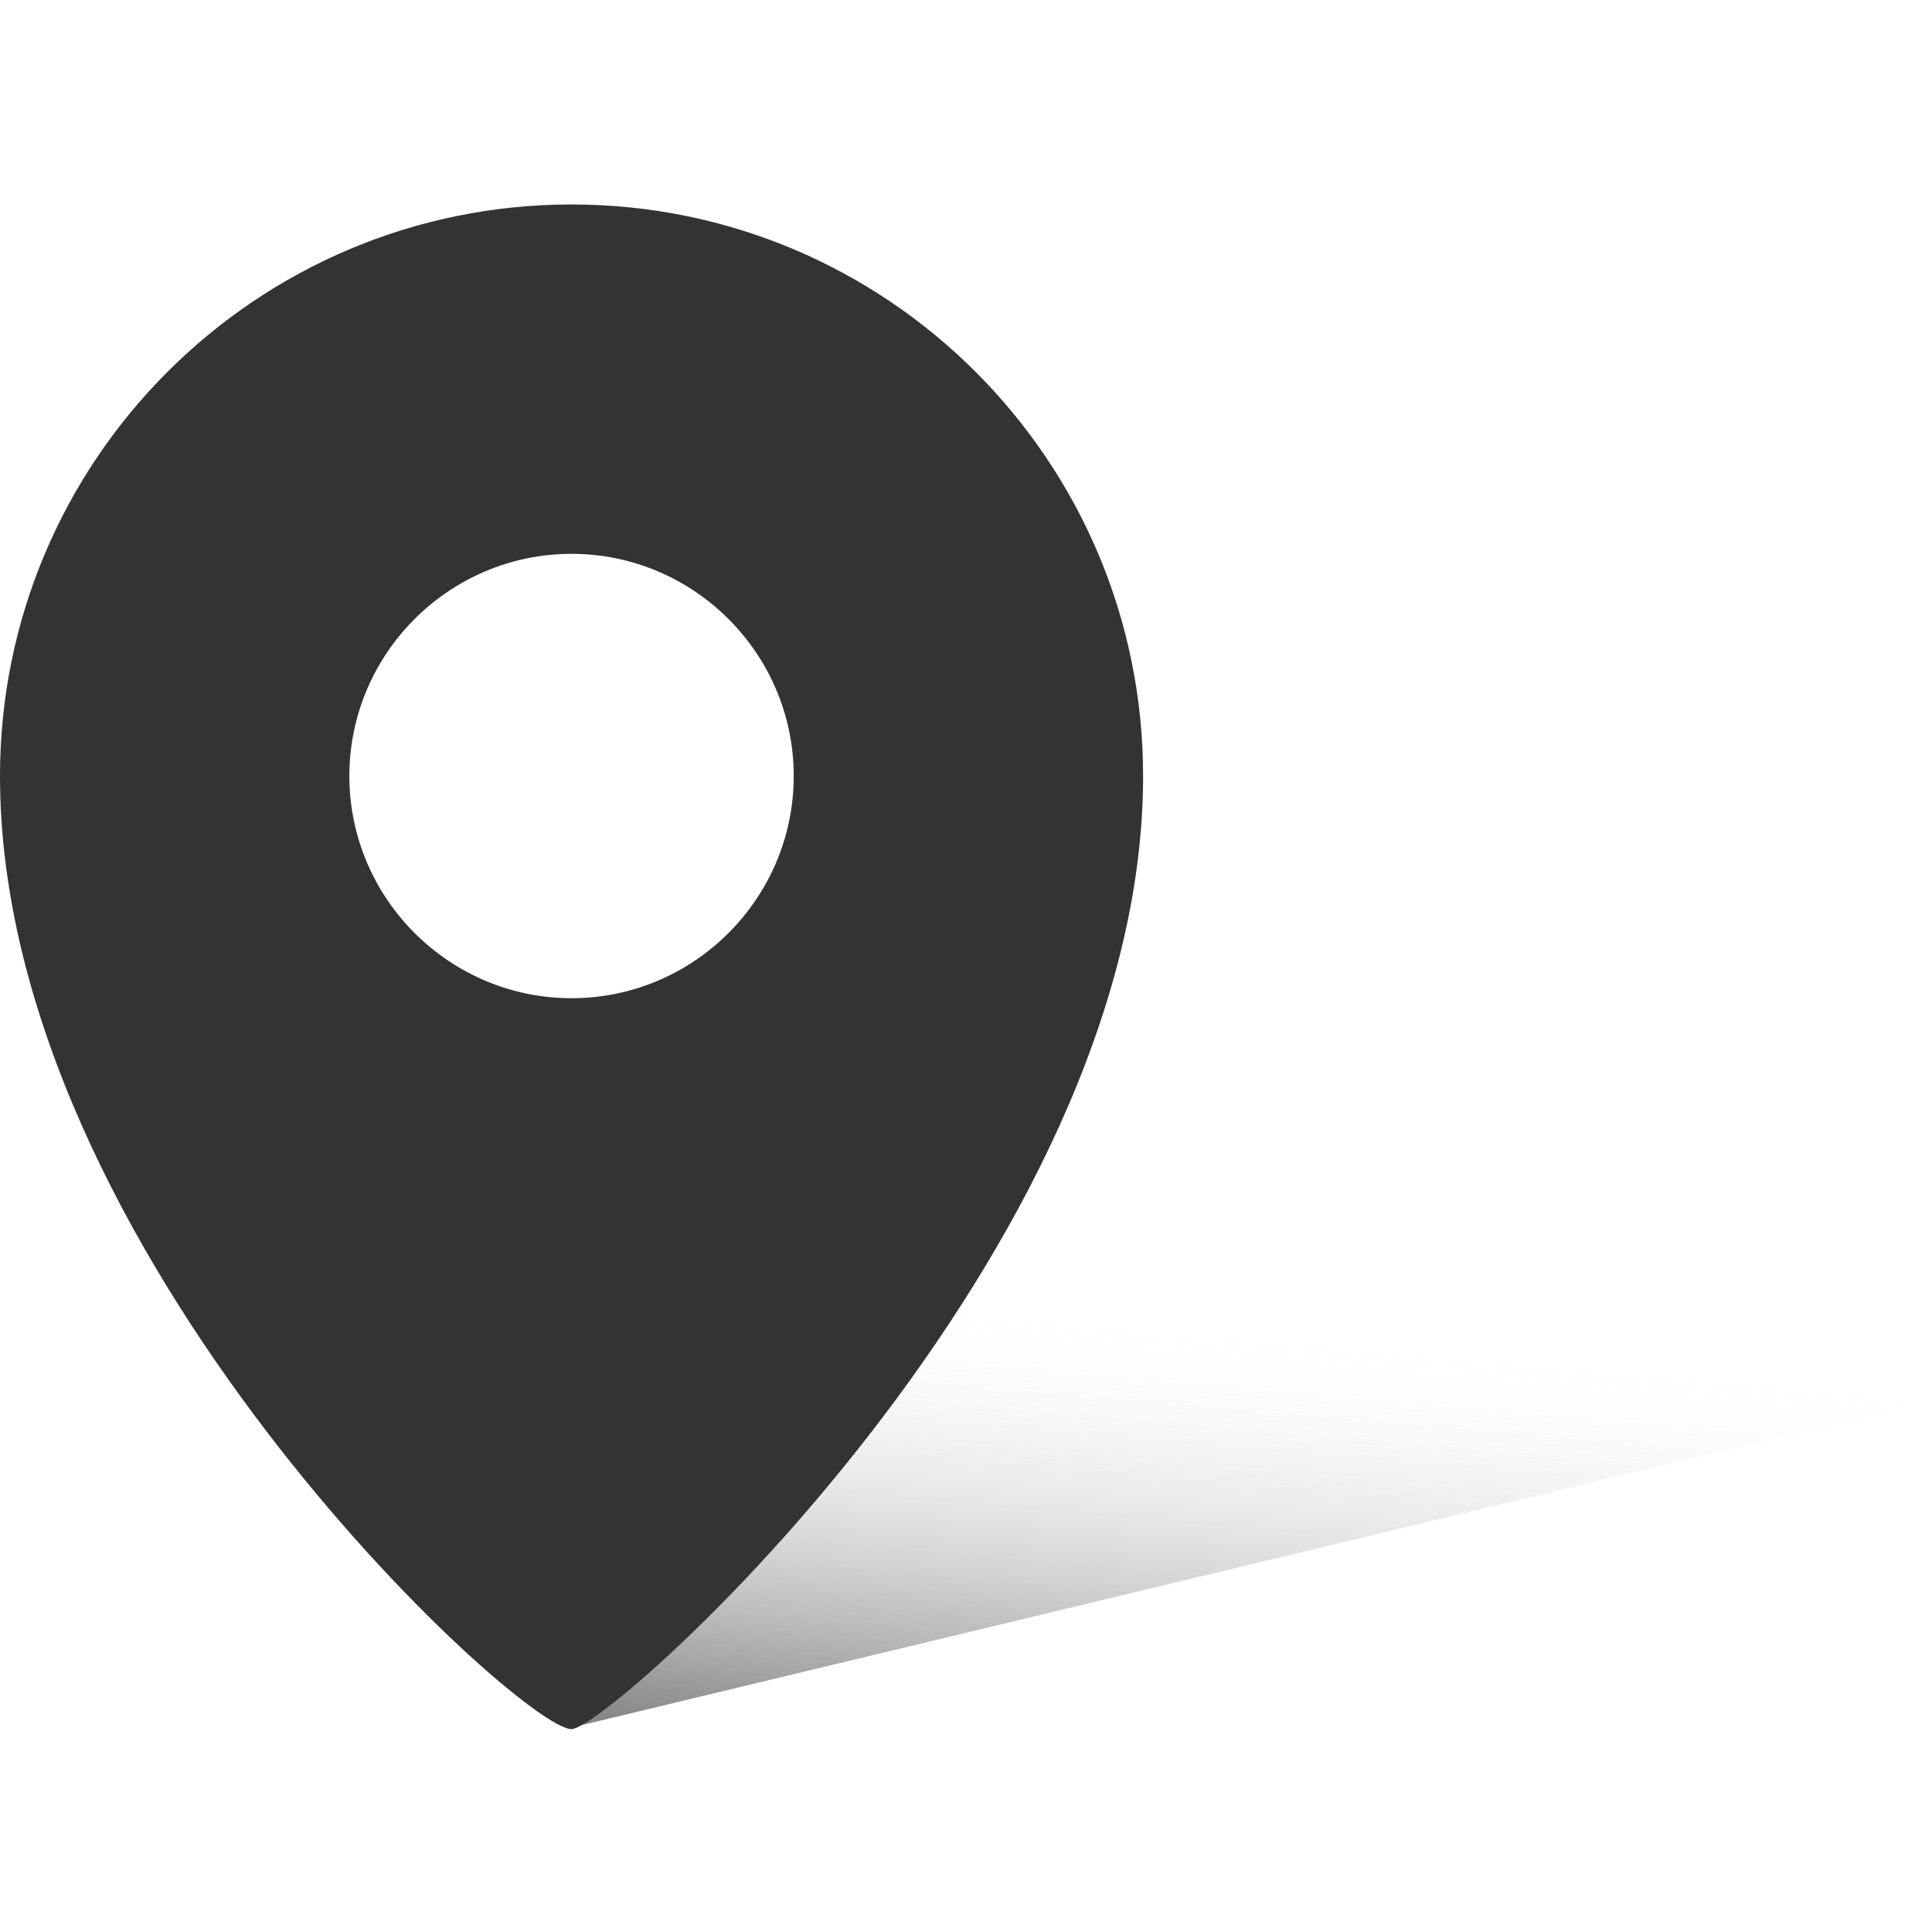
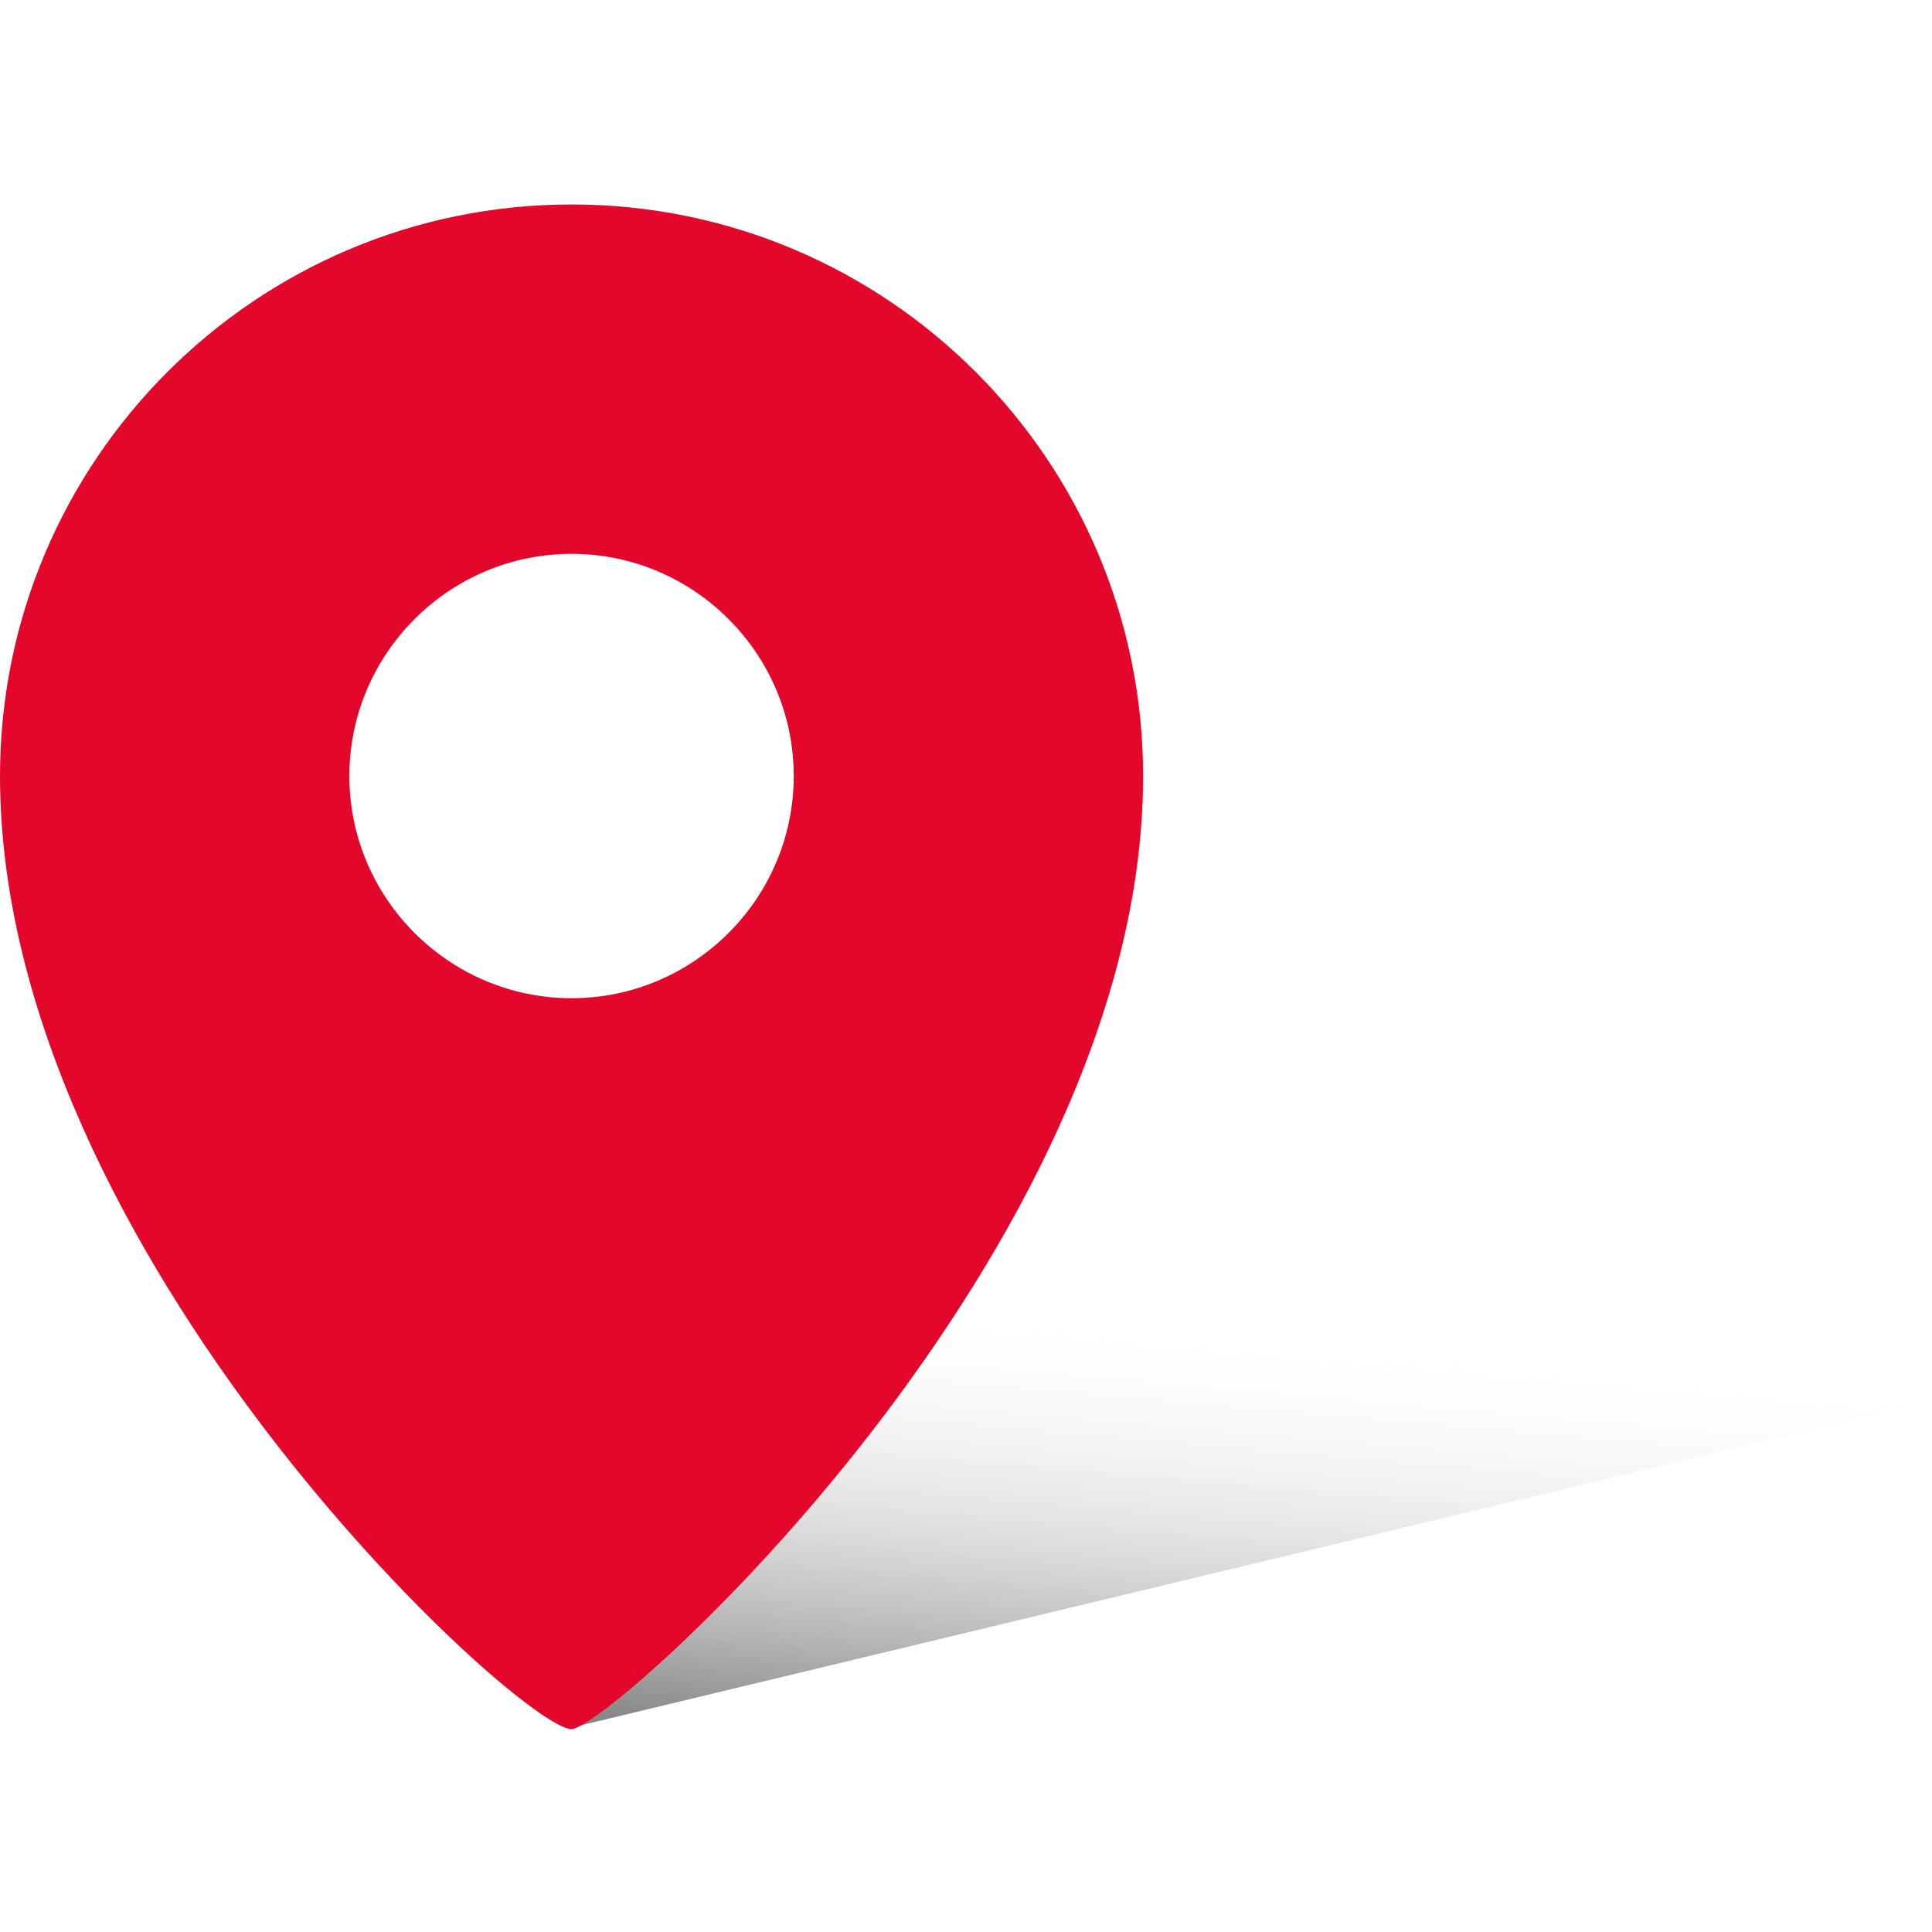
<svg xmlns="http://www.w3.org/2000/svg" version="1.1" id="Слой_1" x="0px" y="0px" viewBox="0 0 120 120" style="enable-background:new 0 0 120 120;" xml:space="preserve">
  <style type="text/css">
	.st0{fill:url(#XMLID_2_);}
- 	.st1{fill:#333;}
+ 	.st1{fill:#E3072B;}
</style>
  <g>
-     <linearGradient id="XMLID_2_" gradientUnits="userSpaceOnUse" x1="76.659" y1="81.951" x2="74.141" y2="110.722">
+     <linearGradient id="XMLID_2_" gradientUnits="userSpaceOnUse" x1="76.653" y1="38.05" x2="74.135" y2="9.271" gradientTransform="matrix(1 0 0 -1 0 120)">
      <stop offset="0" style="stop-color:#FFFFFF;stop-opacity:0" />
      <stop offset="1" style="stop-color:#000000;stop-opacity:0.5" />
    </linearGradient>
    <polygon id="XMLID_909_" class="st0" points="35.5,107.3 120,87 33.2,78.1  " />
    <path id="XMLID_1199_" class="st1" d="M35.5,12.7C15.9,12.7,0,28.6,0,48.2c0,29.6,32.3,59.2,35.5,59.2C38,107.3,71,77.8,71,48.2   C71,28.6,55.1,12.7,35.5,12.7z M35.5,62c-7.6,0-13.8-6.2-13.8-13.8s6.2-13.8,13.8-13.8s13.8,6.2,13.8,13.8S43.1,62,35.5,62z" />
  </g>
</svg>
